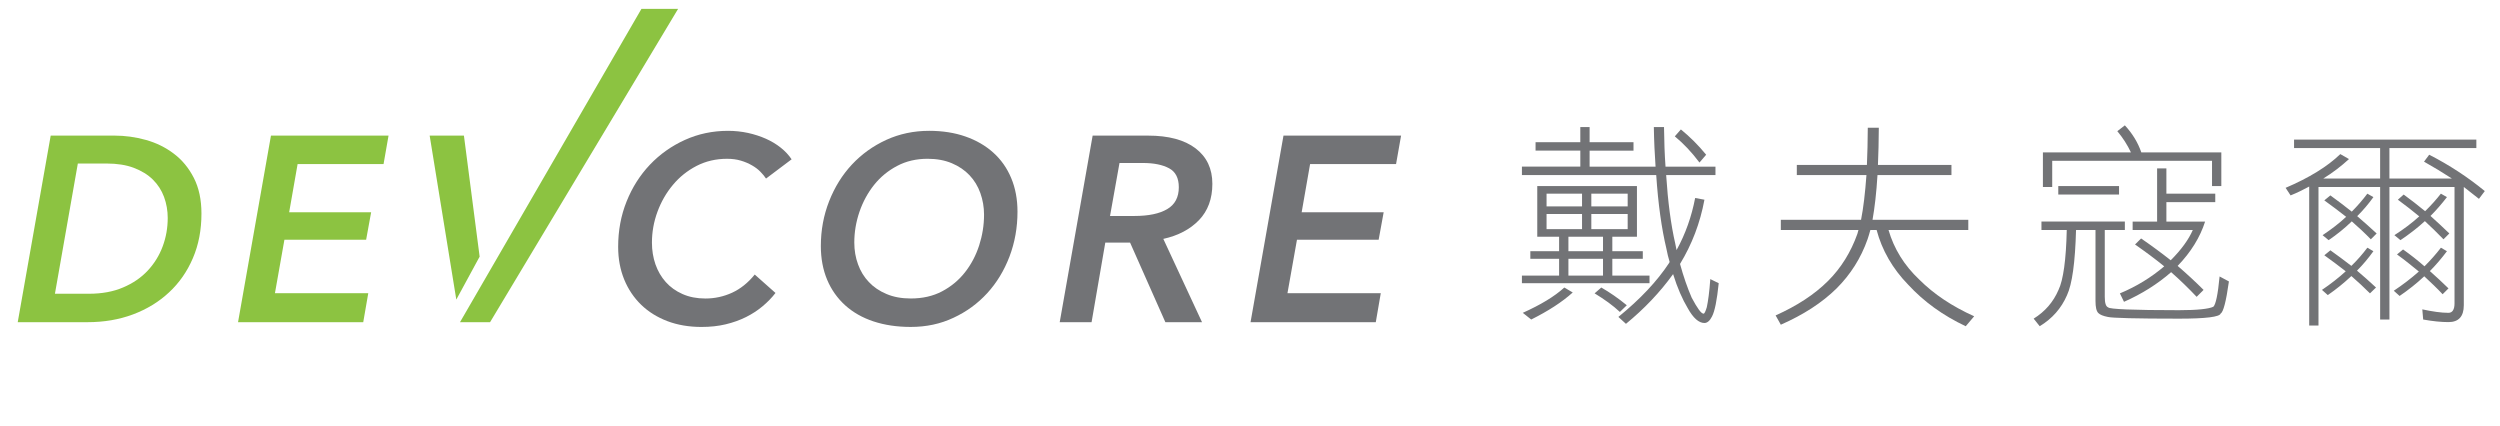
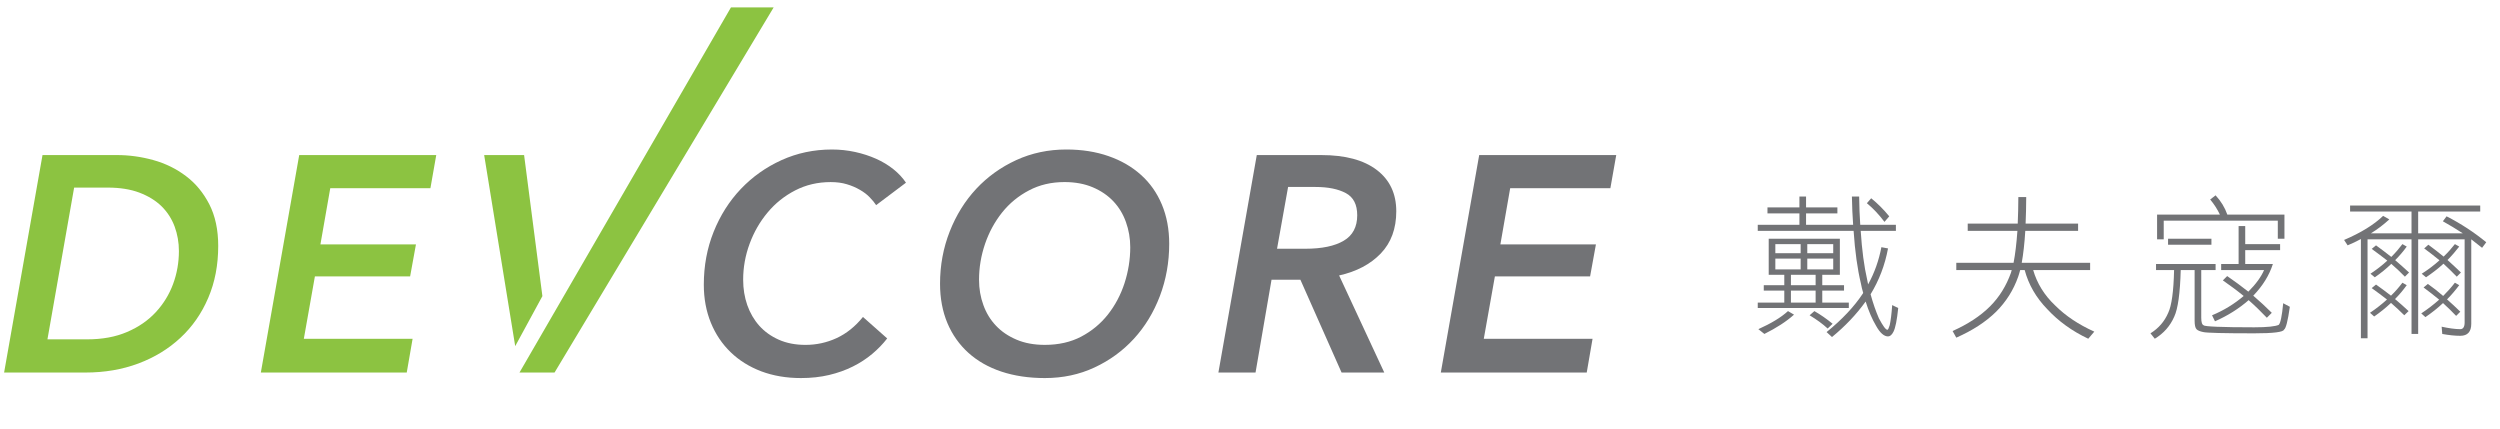
- <svg xmlns="http://www.w3.org/2000/svg" version="1.0" id="Layer_1" x="0px" y="0px" width="282px" height="48px" viewBox="0 0 282 48" enable-background="new 0 0 282 48" xml:space="preserve">
-   <g>
-     <path fill="#8CC341" d="M5.719,15.296h7.194c1.194,0,2.37,0.163,3.54,0.487c1.17,0.326,2.223,0.845,3.15,1.548   c0.934,0.701,1.686,1.61,2.26,2.731c0.574,1.123,0.861,2.465,0.861,4.031c0,1.839-0.318,3.52-0.966,5.025   c-0.643,1.508-1.54,2.795-2.689,3.861c-1.15,1.077-2.508,1.901-4.073,2.489c-1.566,0.584-3.27,0.874-5.114,0.874H2L5.719,15.296z    M6.196,33.135h3.835c1.465,0,2.754-0.235,3.865-0.716c1.111-0.47,2.039-1.109,2.783-1.911c0.744-0.803,1.301-1.711,1.678-2.731   c0.376-1.018,0.562-2.083,0.562-3.189c0-0.83-0.138-1.621-0.415-2.375c-0.28-0.752-0.701-1.402-1.264-1.958   c-0.562-0.554-1.28-0.991-2.143-1.322c-0.861-0.326-1.889-0.488-3.076-0.488H8.78L6.196,33.135z" />
-     <path fill="#8CC341" d="M26.851,36.346l3.714-21.049h13.262l-0.562,3.209h-9.695l-0.953,5.44h9.247L41.3,27.042h-9.218   l-1.069,6.034H41.54l-0.567,3.27H26.851z" />
-     <path fill="#727376" d="M87.475,33.046c-0.414,0.537-0.899,1.036-1.453,1.499c-0.56,0.467-1.183,0.877-1.874,1.22   c-0.698,0.346-1.459,0.62-2.29,0.818c-0.834,0.2-1.744,0.297-2.735,0.297c-1.406,0-2.685-0.219-3.834-0.652   c-1.153-0.439-2.139-1.051-2.959-1.844c-0.823-0.795-1.463-1.744-1.919-2.854c-0.455-1.114-0.683-2.339-0.683-3.688   c0-1.825,0.315-3.53,0.951-5.115c0.634-1.584,1.511-2.967,2.631-4.148c1.123-1.18,2.438-2.112,3.943-2.795   c1.509-0.683,3.127-1.026,4.876-1.026c0.773,0,1.521,0.082,2.243,0.236c0.725,0.161,1.398,0.38,2.022,0.656   c0.626,0.28,1.186,0.617,1.682,1.014c0.497,0.397,0.903,0.833,1.218,1.306l-2.886,2.172c-0.155-0.236-0.362-0.492-0.623-0.757   c-0.256-0.269-0.574-0.51-0.952-0.727c-0.376-0.217-0.794-0.4-1.261-0.537c-0.467-0.142-0.989-0.209-1.562-0.209   c-1.246,0-2.394,0.265-3.435,0.802c-1.038,0.537-1.931,1.249-2.674,2.145c-0.744,0.888-1.326,1.903-1.74,3.028   c-0.417,1.135-0.622,2.292-0.622,3.479c0,0.874,0.133,1.692,0.397,2.455c0.271,0.766,0.658,1.427,1.162,1.994   c0.506,0.567,1.133,1.019,1.887,1.352c0.755,0.337,1.619,0.505,2.589,0.505c1.049,0,2.047-0.217,3.001-0.651   c0.952-0.44,1.806-1.121,2.56-2.053L87.475,33.046z" />
-     <path fill="#727376" d="M104.812,14.757c1.505,0,2.873,0.215,4.088,0.64c1.222,0.426,2.267,1.032,3.138,1.815   c0.875,0.783,1.549,1.738,2.022,2.868c0.476,1.131,0.713,2.399,0.713,3.803c0,1.786-0.301,3.473-0.903,5.06   c-0.606,1.585-1.441,2.96-2.516,4.132c-1.072,1.17-2.341,2.094-3.809,2.774c-1.465,0.69-3.066,1.029-4.812,1.029   c-1.547,0-2.948-0.209-4.198-0.622c-1.247-0.413-2.313-1.021-3.196-1.814c-0.877-0.796-1.561-1.753-2.036-2.884   c-0.475-1.136-0.712-2.401-0.712-3.807c0-1.782,0.312-3.467,0.935-5.056c0.624-1.586,1.48-2.964,2.572-4.136   c1.091-1.165,2.38-2.094,3.867-2.778C101.455,15.1,103.067,14.757,104.812,14.757z M102.734,33.669c1.325,0,2.5-0.262,3.523-0.802   c1.016-0.534,1.882-1.25,2.583-2.139c0.704-0.892,1.24-1.905,1.608-3.038c0.364-1.129,0.552-2.285,0.552-3.477   c0-0.854-0.142-1.665-0.417-2.437c-0.276-0.775-0.684-1.441-1.219-2.007c-0.535-0.567-1.197-1.018-1.991-1.354   c-0.794-0.335-1.707-0.505-2.734-0.505c-1.275,0-2.42,0.265-3.435,0.802c-1.024,0.537-1.892,1.249-2.608,2.145   c-0.707,0.888-1.259,1.903-1.647,3.028c-0.387,1.135-0.584,2.292-0.584,3.479c0,0.874,0.141,1.692,0.422,2.455   c0.276,0.766,0.679,1.427,1.219,1.994c0.531,0.567,1.2,1.019,1.994,1.352C100.789,33.501,101.7,33.669,102.734,33.669z" />
-     <path fill="#727376" d="M135.589,36.346h-4.134l-3.983-8.982h-2.795l-1.548,8.982h-3.594l3.715-21.049h6.249   c2.315,0,4.101,0.477,5.366,1.44c1.258,0.96,1.889,2.292,1.889,4c0,1.682-0.503,3.044-1.502,4.087   c-1.003,1.041-2.344,1.749-4.031,2.123L135.589,36.346z M127.949,24.362c1.604,0,2.844-0.257,3.715-0.776   c0.871-0.509,1.306-1.338,1.306-2.464c0-1.034-0.364-1.746-1.094-2.139c-0.741-0.397-1.718-0.598-2.947-0.598h-2.65l-1.068,5.978   H127.949z" />
-     <path fill="#727376" d="M141.061,36.346l3.716-21.049h13.265l-0.566,3.209h-9.698l-0.951,5.44h9.25l-0.565,3.096h-9.214   l-1.073,6.034h10.526l-0.563,3.27H141.061z" />
-     <polygon fill="#8CC341" points="52.331,15.296 48.466,15.296 51.471,33.793 54.103,28.948  " />
-     <polygon fill="#8CC341" points="72.355,1 51.886,36.346 55.278,36.346 76.489,1  " />
-   </g>
-   <g>
-     <path fill="#727376" d="M178.259,16.04v-1.707h1.049v1.707h4.951v0.953h-4.951v1.804h7.439c-0.096-1.39-0.17-2.878-0.194-4.465   h1.147c0.021,1.609,0.071,3.098,0.17,4.465h5.635v0.951h-5.562c0.196,3.023,0.538,5.61,1.027,7.733   c0.047,0.267,0.096,0.512,0.146,0.729c1.023-1.853,1.706-3.83,2.097-5.878l1.048,0.195c-0.485,2.633-1.415,5.049-2.754,7.246   c0.388,1.413,0.828,2.681,1.315,3.804c0.636,1.195,1.073,1.806,1.342,1.806c0.097,0,0.22-0.243,0.363-0.731   c0.148-0.683,0.294-1.731,0.394-3.171l0.95,0.465c-0.196,1.901-0.438,3.145-0.757,3.754c-0.243,0.485-0.535,0.734-0.854,0.734   c-0.634,0-1.268-0.563-1.877-1.661c-0.611-1.024-1.172-2.291-1.657-3.854c-1.49,2.071-3.271,3.928-5.319,5.61l-0.854-0.78   c2.463-2.001,4.366-4.024,5.732-6.098c0-0.026,0.025-0.05,0.05-0.101c-0.146-0.487-0.268-0.973-0.368-1.51   c-0.533-2.244-0.926-5.001-1.145-8.294h-15.149v-0.951h6.587v-1.805h-5.049v-0.952L178.259,16.04L178.259,16.04z M184.648,20.992   v5.709h-2.778v1.635h3.438v0.854h-3.438v1.901h4.195v0.856h-14.393v-0.856h4.194v-1.901h-3.244v-0.854h3.244v-1.635h-2.463v-5.709   H184.648z M177.404,32.992c-1.221,1.1-2.78,2.098-4.683,3.05l-0.951-0.754c2.002-0.904,3.562-1.832,4.685-2.855L177.404,32.992z    M178.454,23.284v-1.439h-4.002v1.439H178.454z M178.454,25.847v-1.708h-4.002v1.708H178.454z M180.819,26.701h-3.902v1.635h3.902   V26.701z M180.819,31.089v-1.9h-3.902v1.9H180.819z M179.502,23.284h4.1v-1.439h-4.1V23.284z M179.502,25.847h4.1v-1.708h-4.1   V25.847z M183.503,34.432l-0.781,0.756c-0.779-0.731-1.73-1.413-2.851-2.098l0.754-0.657   C181.602,32.992,182.552,33.653,183.503,34.432z M192.455,17.454l-0.756,0.879c-0.877-1.171-1.805-2.146-2.78-2.952l0.684-0.78   C190.625,15.43,191.578,16.382,192.455,17.454z" />
-     <path fill="#727376" d="M210.588,18.603c0.048-1.27,0.098-2.684,0.098-4.195h1.244c0,1.512-0.05,2.925-0.098,4.195h8.292v1.146   h-8.343c-0.121,2-0.317,3.682-0.561,5.048h10.804v1.148h-8.999c0.61,2.098,1.757,3.975,3.463,5.585   c1.659,1.658,3.708,3.023,6.198,4.145l-0.951,1.125c-2.587-1.221-4.734-2.781-6.49-4.685c-1.756-1.803-2.953-3.878-3.562-6.17   h-0.706c-0.097,0.389-0.22,0.728-0.317,1.047c-0.756,2.147-1.928,3.977-3.49,5.538c-1.658,1.635-3.755,2.977-6.293,4.098   l-0.587-1.049c2.392-1.073,4.366-2.343,5.929-3.904c1.464-1.461,2.561-3.243,3.293-5.292c0.049-0.146,0.073-0.291,0.122-0.438   h-8.757v-1.148h9.049c0.269-1.366,0.464-3.046,0.609-5.048h-7.854v-1.146H210.588z" />
-     <path fill="#727376" d="M239.684,24.992v0.953h-2.266v7.536c0,0.706,0.122,1.098,0.392,1.193c0.12,0.196,2.78,0.316,7.976,0.316   c2.073,0,3.365-0.143,3.879-0.389c0.268-0.243,0.512-1.366,0.706-3.416l1.051,0.562c-0.318,2.271-0.635,3.465-0.929,3.61   c-0.097,0.393-1.683,0.588-4.706,0.588c-4.881,0-7.538-0.074-8.027-0.195c-0.513-0.1-0.878-0.244-1.07-0.44   c-0.222-0.221-0.318-0.683-0.318-1.366v-8.001h-2.195c-0.098,3.66-0.439,6.122-1.024,7.367c-0.635,1.462-1.659,2.634-3.074,3.487   l-0.682-0.854c1.292-0.805,2.219-1.878,2.805-3.245c0.536-1.121,0.854-3.389,0.928-6.756h-2.854v-0.951H239.684L239.684,24.992z    M241.54,17.187h9.026v3.805h-1.05V18.14H231.49v2.951h-1.05v-3.903h9.928c-0.389-0.83-0.9-1.635-1.535-2.39l0.851-0.659   C240.539,15.064,241.149,16.065,241.54,17.187z M239.028,20.992v0.952h-6.854v-0.952H239.028z M244.369,18.993v2.853h5.513v0.951   h-5.513v2.196h4.367c-0.562,1.757-1.588,3.439-3.098,5c1.048,0.904,2.024,1.807,2.925,2.707l-0.781,0.782   c-0.926-0.975-1.877-1.903-2.879-2.782c-1.535,1.342-3.316,2.463-5.316,3.344l-0.463-0.951c1.879-0.782,3.538-1.806,5-3.05   c-1.071-0.876-2.17-1.683-3.292-2.463l0.683-0.682c1.172,0.805,2.294,1.634,3.343,2.461c1.194-1.193,2.023-2.341,2.488-3.413   h-6.784v-0.951h2.76v-6L244.369,18.993L244.369,18.993z" />
-     <path fill="#727376" d="M279.333,15.748v0.951h-9.806v3.44h7.048c-1.049-0.683-2.099-1.317-3.146-1.904l0.585-0.782   c2.292,1.172,4.366,2.538,6.27,4.1l-0.659,0.876c-0.585-0.463-1.146-0.902-1.708-1.34v13.341c0,1.27-0.584,1.903-1.729,1.903   c-0.832,0-1.781-0.097-2.854-0.291l-0.098-1.146c1.146,0.244,2.121,0.391,2.954,0.391c0.436,0,0.68-0.367,0.68-1.049V21.091h-7.341   v14.951h-1.049V21.091h-6.955v15.633h-1.048V21.042c-0.683,0.365-1.366,0.708-2.099,1l-0.562-0.854   c2.634-1.123,4.709-2.391,6.172-3.806l0.977,0.561c-0.879,0.805-1.829,1.537-2.902,2.197h6.415v-3.44h-9.708v-0.951H279.333z    M267.72,28.336c-0.561,0.782-1.168,1.512-1.851,2.193c0.729,0.61,1.436,1.244,2.145,1.903l-0.683,0.659   c-0.658-0.659-1.366-1.318-2.098-1.952c-0.828,0.78-1.706,1.489-2.657,2.147l-0.66-0.586c0.976-0.658,1.88-1.366,2.683-2.098   c-0.754-0.587-1.562-1.197-2.415-1.807l0.684-0.56c0.781,0.56,1.586,1.147,2.366,1.757c0.682-0.662,1.27-1.34,1.805-2.052   L267.72,28.336z M267.72,22.236c-0.561,0.78-1.168,1.491-1.828,2.147c0.73,0.634,1.465,1.269,2.196,1.953l-0.659,0.658   c-0.66-0.682-1.368-1.342-2.148-2.025c-0.803,0.782-1.683,1.487-2.611,2.121l-0.682-0.562c0.979-0.657,1.879-1.339,2.658-2.071   c-0.779-0.61-1.583-1.222-2.464-1.855l0.684-0.561c0.806,0.585,1.612,1.194,2.415,1.831c0.659-0.661,1.244-1.344,1.756-2.027   L267.72,22.236z M276.015,28.336c-0.587,0.782-1.221,1.534-1.926,2.244c0.731,0.634,1.414,1.291,2.1,1.95l-0.662,0.66   c-0.633-0.682-1.34-1.343-2.072-2.025c-0.854,0.804-1.78,1.536-2.781,2.219l-0.656-0.587c1.022-0.682,1.95-1.388,2.828-2.17   c-0.781-0.633-1.584-1.295-2.465-1.927l0.685-0.562c0.828,0.586,1.635,1.22,2.416,1.903c0.68-0.684,1.291-1.365,1.854-2.1   L276.015,28.336z M276.015,22.236c-0.587,0.757-1.193,1.463-1.855,2.123c0.71,0.633,1.416,1.293,2.125,1.975l-0.66,0.658   c-0.656-0.682-1.366-1.366-2.098-2.049c-0.854,0.781-1.779,1.489-2.757,2.146l-0.682-0.562c1.024-0.657,1.975-1.365,2.804-2.121   c-0.755-0.634-1.56-1.243-2.413-1.879l0.656-0.583c0.808,0.583,1.611,1.22,2.417,1.877c0.658-0.636,1.242-1.294,1.781-1.977   L276.015,22.236z" />
+ <svg xmlns="http://www.w3.org/2000/svg" width="280px" height="48px" viewBox="0 0 280 48" version="1.1">
+   <description>Created with Sketch (http://www.bohemiancoding.com/sketch)</description>
+   <defs />
+   <g id="Page-1" stroke="none" stroke-width="1" fill="none" fill-rule="evenodd">
+     <g id="logo" transform="translate(0, 1)">
+       <g id="Group">
+         <g id="Shape">
+           <path d="M4.761,16.367 L13.087,16.367 C14.468,16.367 15.829,16.555 17.183,16.932 C18.538,17.309 19.753,17.908 20.829,18.723 C21.909,19.535 22.78,20.588 23.444,21.883 C24.108,23.182 24.44,24.736 24.44,26.547 C24.44,28.678 24.071,30.62 23.323,32.362 C22.579,34.108 21.542,35.596 20.21,36.833 C18.88,38.075 17.308,39.03 15.497,39.711 C13.685,40.387 11.714,40.724 9.581,40.724 L0.46,40.724 L4.761,16.367 L4.761,16.367 Z M5.314,37.007 L9.751,37.007 C11.448,37.007 12.94,36.737 14.224,36.184 C15.509,35.639 16.583,34.897 17.443,33.97 C18.304,33.039 18.949,31.991 19.386,30.81 C19.82,29.634 20.038,28.4 20.038,27.122 C20.038,26.158 19.878,25.244 19.558,24.371 C19.234,23.502 18.747,22.748 18.095,22.104 C17.443,21.466 16.613,20.956 15.615,20.576 C14.619,20.199 13.428,20.01 12.055,20.01 L8.303,20.01 L5.314,37.007 L5.314,37.007 Z" fill="#8CC341" />
+           <path d="M29.214,40.725 L33.512,16.368 L48.859,16.368 L48.207,20.081 L36.989,20.081 L35.887,26.376 L46.586,26.376 L45.934,29.958 L35.268,29.958 L34.03,36.942 L46.211,36.942 L45.555,40.725 L29.214,40.725 L29.214,40.725 Z" fill="#8CC341" />
+           <path d="M99.365,36.904 C98.885,37.527 98.324,38.104 97.684,38.642 C97.037,39.183 96.315,39.654 95.516,40.051 C94.709,40.453 93.827,40.769 92.865,40.998 C91.902,41.227 90.848,41.343 89.701,41.343 C88.074,41.343 86.594,41.088 85.262,40.589 C83.929,40.08 82.787,39.371 81.839,38.453 C80.886,37.535 80.146,36.437 79.618,35.15 C79.092,33.863 78.827,32.446 78.827,30.884 C78.827,28.773 79.192,26.802 79.927,24.966 C80.66,23.134 81.675,21.531 82.97,20.167 C84.269,18.801 85.791,17.724 87.533,16.933 C89.279,16.143 91.152,15.745 93.177,15.745 C94.07,15.745 94.935,15.84 95.771,16.02 C96.611,16.204 97.39,16.459 98.111,16.778 C98.837,17.102 99.484,17.491 100.058,17.95 C100.632,18.409 101.103,18.913 101.468,19.462 L98.128,21.975 C97.948,21.7 97.71,21.406 97.407,21.098 C97.112,20.787 96.743,20.508 96.305,20.258 C95.87,20.004 95.387,19.795 94.846,19.635 C94.305,19.471 93.702,19.393 93.038,19.393 C91.595,19.393 90.268,19.701 89.062,20.324 C87.861,20.943 86.829,21.767 85.968,22.803 C85.107,23.832 84.434,25.004 83.955,26.308 C83.471,27.619 83.234,28.959 83.234,30.333 C83.234,31.346 83.388,32.292 83.695,33.173 C84.009,34.059 84.455,34.825 85.038,35.48 C85.624,36.136 86.349,36.656 87.222,37.046 C88.095,37.435 89.095,37.627 90.218,37.627 C91.431,37.627 92.587,37.378 93.689,36.873 C94.792,36.365 95.779,35.578 96.652,34.5 L99.365,36.904 L99.365,36.904 Z" fill="#727376" />
+           <path d="M119.427,15.744 C121.169,15.744 122.751,15.994 124.156,16.486 C125.57,16.977 126.779,17.679 127.787,18.585 C128.8,19.491 129.578,20.596 130.127,21.904 C130.676,23.212 130.951,24.679 130.951,26.306 C130.951,28.372 130.602,30.322 129.906,32.159 C129.205,33.995 128.238,35.585 126.996,36.941 C125.754,38.294 124.287,39.363 122.59,40.154 C120.893,40.949 119.041,41.343 117.02,41.343 C115.229,41.343 113.61,41.101 112.163,40.621 C110.72,40.141 109.487,39.441 108.466,38.522 C107.45,37.604 106.659,36.493 106.109,35.186 C105.56,33.875 105.285,32.407 105.285,30.78 C105.285,28.719 105.646,26.767 106.367,24.932 C107.088,23.096 108.08,21.501 109.343,20.144 C110.605,18.796 112.097,17.722 113.819,16.931 C115.542,16.142 117.406,15.744 119.427,15.744 L119.427,15.744 Z M117.021,37.626 C118.554,37.626 119.914,37.323 121.099,36.7 C122.275,36.081 123.275,35.253 124.087,34.225 C124.902,33.191 125.521,32.02 125.948,30.712 C126.37,29.404 126.588,28.064 126.588,26.687 C126.588,25.699 126.424,24.76 126.104,23.867 C125.784,22.969 125.313,22.199 124.694,21.543 C124.075,20.887 123.309,20.367 122.391,19.977 C121.473,19.588 120.416,19.391 119.227,19.391 C117.751,19.391 116.428,19.699 115.251,20.322 C114.066,20.941 113.063,21.765 112.234,22.801 C111.415,23.83 110.775,25.002 110.328,26.306 C109.881,27.617 109.652,28.957 109.652,30.331 C109.652,31.344 109.816,32.29 110.14,33.171 C110.46,34.057 110.927,34.823 111.55,35.478 C112.165,36.134 112.939,36.654 113.857,37.044 C114.771,37.433 115.824,37.626 117.021,37.626 L117.021,37.626 Z" fill="#727376" />
+           <path d="M155.039,40.725 L150.256,40.725 L145.645,30.331 L142.411,30.331 L140.62,40.725 L136.46,40.725 L140.759,16.368 L147.989,16.368 C150.669,16.368 152.735,16.921 154.198,18.035 C155.653,19.146 156.383,20.686 156.383,22.662 C156.383,24.609 155.801,26.187 154.645,27.392 C153.485,28.597 151.932,29.416 149.981,29.851 L155.039,40.725 L155.039,40.725 Z M146.198,26.859 C148.055,26.859 149.489,26.56 150.497,25.961 C151.505,25.371 152.009,24.411 152.009,23.109 C152.009,21.912 151.587,21.088 150.743,20.633 C149.886,20.173 148.755,19.94 147.333,19.94 L144.267,19.94 L143.029,26.858 L146.198,26.858 L146.198,26.859 Z" fill="#727376" />
+           <path d="M161.371,40.725 L165.67,16.368 L181.018,16.368 L180.362,20.081 L169.14,20.081 L168.042,26.376 L178.743,26.376 L178.091,29.958 L167.427,29.958 L166.185,36.942 L178.366,36.942 L177.714,40.725 L161.371,40.725 L161.371,40.725 Z" fill="#727376" />
+           <path d="M58.699,16.367 L54.227,16.367 L57.703,37.769 L60.748,32.166 L58.699,16.367 Z" fill="#8CC341" />
+           <path d="M81.87,-0.175 L58.182,40.725 L62.109,40.725 L86.652,-0.175 L81.87,-0.175 Z" fill="#8CC341" />
+         </g>
+         <path d="M201.535,22.226 L201.535,21.015 L202.278,21.015 L202.278,22.226 L205.788,22.226 L205.788,22.9 L202.278,22.9 L202.278,24.179 L207.551,24.179 C207.482,23.194 207.43,22.139 207.413,21.015 L208.226,21.015 C208.243,22.157 208.278,23.211 208.347,24.179 L212.34,24.179 L212.34,24.854 L208.399,24.854 C208.537,26.998 208.779,28.83 209.125,30.334 C209.16,30.525 209.194,30.697 209.229,30.852 C209.955,29.539 210.439,28.138 210.715,26.686 L211.459,26.824 C211.113,28.691 210.456,30.402 209.505,31.959 C209.781,32.961 210.092,33.861 210.439,34.656 C210.889,35.503 211.2,35.936 211.39,35.936 C211.459,35.936 211.546,35.763 211.649,35.417 C211.753,34.933 211.856,34.19 211.925,33.17 L212.6,33.498 C212.462,34.847 212.289,35.729 212.064,36.161 C211.891,36.506 211.684,36.679 211.459,36.679 C211.009,36.679 210.56,36.282 210.127,35.503 C209.695,34.777 209.298,33.878 208.952,32.772 C207.897,34.241 206.636,35.555 205.183,36.748 L204.578,36.194 C206.324,34.777 207.673,33.342 208.642,31.872 C208.642,31.855 208.659,31.837 208.677,31.803 C208.573,31.458 208.486,31.112 208.417,30.732 C208.037,29.141 207.76,27.187 207.604,24.854 L196.868,24.854 L196.868,24.179 L201.536,24.179 L201.536,22.9 L197.957,22.9 L197.957,22.226 L201.535,22.226 L201.535,22.226 Z M206.065,25.735 L206.065,29.781 L204.094,29.781 L204.094,30.939 L206.531,30.939 L206.531,31.544 L204.094,31.544 L204.094,32.891 L207.067,32.891 L207.067,33.496 L196.868,33.496 L196.868,32.891 L199.841,32.891 L199.841,31.544 L197.542,31.544 L197.542,30.939 L199.841,30.939 L199.841,29.781 L198.095,29.781 L198.095,25.735 L206.065,25.735 L206.065,25.735 Z M200.93,34.241 C200.065,35.019 198.959,35.728 197.611,36.402 L196.936,35.866 C198.354,35.226 199.46,34.569 200.255,33.843 L200.93,34.241 L200.93,34.241 Z M201.673,27.361 L201.673,26.341 L198.838,26.341 L198.838,27.361 L201.673,27.361 L201.673,27.361 Z M201.673,29.175 L201.673,27.965 L198.838,27.965 L198.838,29.175 L201.673,29.175 L201.673,29.175 Z M203.35,29.781 L200.584,29.781 L200.584,30.939 L203.35,30.939 L203.35,29.781 L203.35,29.781 Z M203.35,32.892 L203.35,31.545 L200.584,31.545 L200.584,32.892 L203.35,32.892 L203.35,32.892 Z M202.416,27.361 L205.321,27.361 L205.321,26.341 L202.416,26.341 L202.416,27.361 L202.416,27.361 Z M202.416,29.175 L205.321,29.175 L205.321,27.965 L202.416,27.965 L202.416,29.175 L202.416,29.175 Z M205.252,35.261 L204.699,35.797 C204.145,35.279 203.471,34.794 202.676,34.311 L203.212,33.844 C203.903,34.241 204.577,34.707 205.252,35.261 L205.252,35.261 Z M211.596,23.228 L211.061,23.851 C210.438,23.021 209.781,22.33 209.09,21.759 L209.574,21.206 C210.299,21.793 210.974,22.468 211.596,23.228 L211.596,23.228 Z" id="Shape" fill="#727376" />
+         <path d="M225.986,24.041 C226.021,23.143 226.055,22.139 226.055,21.068 L226.937,21.068 C226.937,22.139 226.902,23.143 226.868,24.041 L232.746,24.041 L232.746,24.854 L226.833,24.854 C226.747,26.271 226.608,27.465 226.435,28.432 L234.094,28.432 L234.094,29.245 L227.715,29.245 C228.148,30.732 228.96,32.063 230.17,33.204 C231.346,34.38 232.797,35.348 234.561,36.143 L233.886,36.938 C232.053,36.074 230.533,34.967 229.288,33.62 C228.044,32.34 227.197,30.871 226.764,29.245 L226.262,29.245 C226.193,29.521 226.107,29.763 226.038,29.989 C225.502,31.511 224.671,32.807 223.565,33.913 C222.389,35.071 220.903,36.022 219.105,36.818 L218.69,36.074 C220.383,35.313 221.785,34.414 222.89,33.308 C223.927,32.271 224.705,31.009 225.225,29.556 C225.26,29.452 225.276,29.349 225.311,29.245 L219.105,29.245 L219.105,28.432 L225.52,28.432 C225.709,27.465 225.848,26.271 225.951,24.854 L220.384,24.854 L220.384,24.041 L225.986,24.041 L225.986,24.041 Z" id="Shape" fill="#727376" />
+         <path d="M248.147,28.57 L248.147,29.245 L246.54,29.245 L246.54,34.587 C246.54,35.089 246.626,35.365 246.816,35.434 C246.902,35.572 248.787,35.659 252.469,35.659 C253.938,35.659 254.855,35.555 255.218,35.383 C255.407,35.21 255.582,34.415 255.718,32.962 L256.462,33.36 C256.238,34.967 256.013,35.815 255.806,35.918 C255.737,36.194 254.613,36.333 252.47,36.333 C249.012,36.333 247.128,36.281 246.783,36.194 C246.419,36.125 246.161,36.021 246.021,35.883 C245.866,35.728 245.797,35.399 245.797,34.916 L245.797,29.245 L244.241,29.245 C244.172,31.838 243.93,33.584 243.515,34.466 C243.064,35.503 242.339,36.333 241.337,36.938 L240.852,36.333 C241.768,35.763 242.426,35.001 242.841,34.034 C243.221,33.239 243.446,31.63 243.497,29.245 L241.475,29.245 L241.475,28.57 L248.147,28.57 L248.147,28.57 Z M249.461,23.038 L255.858,23.038 L255.858,25.735 L255.114,25.735 L255.114,23.712 L242.337,23.712 L242.337,25.804 L241.593,25.804 L241.593,23.038 L248.63,23.038 C248.354,22.45 247.99,21.88 247.541,21.344 L248.146,20.877 C248.752,21.534 249.183,22.243 249.461,23.038 L249.461,23.038 Z M247.68,25.735 L247.68,26.409 L242.822,26.409 L242.822,25.735 L247.68,25.735 L247.68,25.735 Z M251.465,24.317 L251.465,26.341 L255.372,26.341 L255.372,27.015 L251.465,27.015 L251.465,28.571 L254.561,28.571 C254.163,29.816 253.436,31.009 252.365,32.116 C253.109,32.755 253.8,33.395 254.44,34.035 L253.887,34.588 C253.229,33.897 252.556,33.24 251.847,32.617 C250.758,33.568 249.494,34.363 248.078,34.986 L247.749,34.312 C249.08,33.759 250.256,33.032 251.293,32.15 C250.533,31.528 249.755,30.958 248.96,30.404 L249.444,29.92 C250.273,30.49 251.069,31.078 251.813,31.666 C252.66,30.819 253.248,30.007 253.577,29.246 L248.77,29.246 L248.77,28.571 L250.724,28.571 L250.724,24.318 L251.465,24.318 L251.465,24.317 Z" id="Shape" fill="#727376" />
+         <path d="M277.785,22.019 L277.785,22.693 L270.834,22.693 L270.834,25.13 L275.83,25.13 C275.086,24.646 274.343,24.196 273.601,23.782 L274.016,23.228 C275.641,24.058 277.111,25.026 278.46,26.133 L277.993,26.756 C277.578,26.427 277.18,26.116 276.782,25.805 L276.782,35.262 C276.782,36.161 276.367,36.61 275.555,36.61 C274.968,36.61 274.293,36.541 273.533,36.403 L273.464,35.59 C274.277,35.764 274.968,35.867 275.555,35.867 C275.866,35.867 276.039,35.607 276.039,35.123 L276.039,25.805 L270.835,25.805 L270.835,36.403 L270.091,36.403 L270.091,25.805 L265.165,25.805 L265.165,36.887 L264.421,36.887 L264.421,25.77 C263.937,26.029 263.452,26.271 262.934,26.479 L262.537,25.874 C264.403,25.079 265.873,24.179 266.91,23.177 L267.601,23.574 C266.979,24.145 266.305,24.664 265.544,25.13 L270.09,25.13 L270.09,22.693 L263.21,22.693 L263.21,22.019 L277.785,22.019 L277.785,22.019 Z M269.555,30.939 C269.157,31.492 268.726,32.01 268.241,32.495 C268.761,32.927 269.261,33.377 269.763,33.843 L269.279,34.31 C268.812,33.843 268.31,33.376 267.792,32.926 C267.205,33.48 266.581,33.981 265.907,34.448 L265.441,34.033 C266.132,33.566 266.772,33.065 267.343,32.546 C266.807,32.131 266.236,31.699 265.63,31.267 L266.115,30.87 C266.668,31.267 267.239,31.683 267.792,32.115 C268.276,31.649 268.69,31.164 269.072,30.663 L269.555,30.939 L269.555,30.939 Z M269.555,26.617 C269.157,27.17 268.726,27.672 268.259,28.138 C268.777,28.588 269.296,29.037 269.814,29.521 L269.348,29.988 C268.881,29.504 268.379,29.037 267.826,28.553 C267.255,29.106 266.633,29.608 265.977,30.057 L265.492,29.659 C266.185,29.193 266.825,28.708 267.377,28.19 C266.824,27.758 266.253,27.326 265.63,26.876 L266.115,26.479 C266.684,26.894 267.255,27.326 267.826,27.775 C268.293,27.308 268.708,26.824 269.071,26.34 L269.555,26.617 L269.555,26.617 Z M275.434,30.939 C275.018,31.492 274.569,32.028 274.067,32.53 C274.587,32.979 275.071,33.446 275.554,33.912 L275.087,34.379 C274.638,33.895 274.136,33.428 273.618,32.944 C273.013,33.514 272.356,34.033 271.647,34.517 L271.181,34.102 C271.907,33.618 272.563,33.116 273.186,32.563 C272.632,32.114 272.061,31.647 271.439,31.197 L271.923,30.8 C272.512,31.215 273.081,31.664 273.635,32.147 C274.119,31.663 274.551,31.18 274.948,30.661 L275.434,30.939 L275.434,30.939 Z M275.434,26.617 C275.018,27.153 274.587,27.654 274.12,28.121 C274.622,28.57 275.122,29.037 275.624,29.521 L275.158,29.988 C274.691,29.504 274.189,29.02 273.671,28.535 C273.066,29.089 272.409,29.59 271.717,30.057 L271.233,29.659 C271.96,29.193 272.633,28.692 273.222,28.155 C272.686,27.706 272.115,27.273 271.509,26.824 L271.976,26.409 C272.547,26.824 273.116,27.273 273.687,27.74 C274.154,27.29 274.569,26.824 274.949,26.34 L275.434,26.617 L275.434,26.617 Z" id="Shape" fill="#727376" />
+       </g>
+     </g>
  </g>
</svg>
